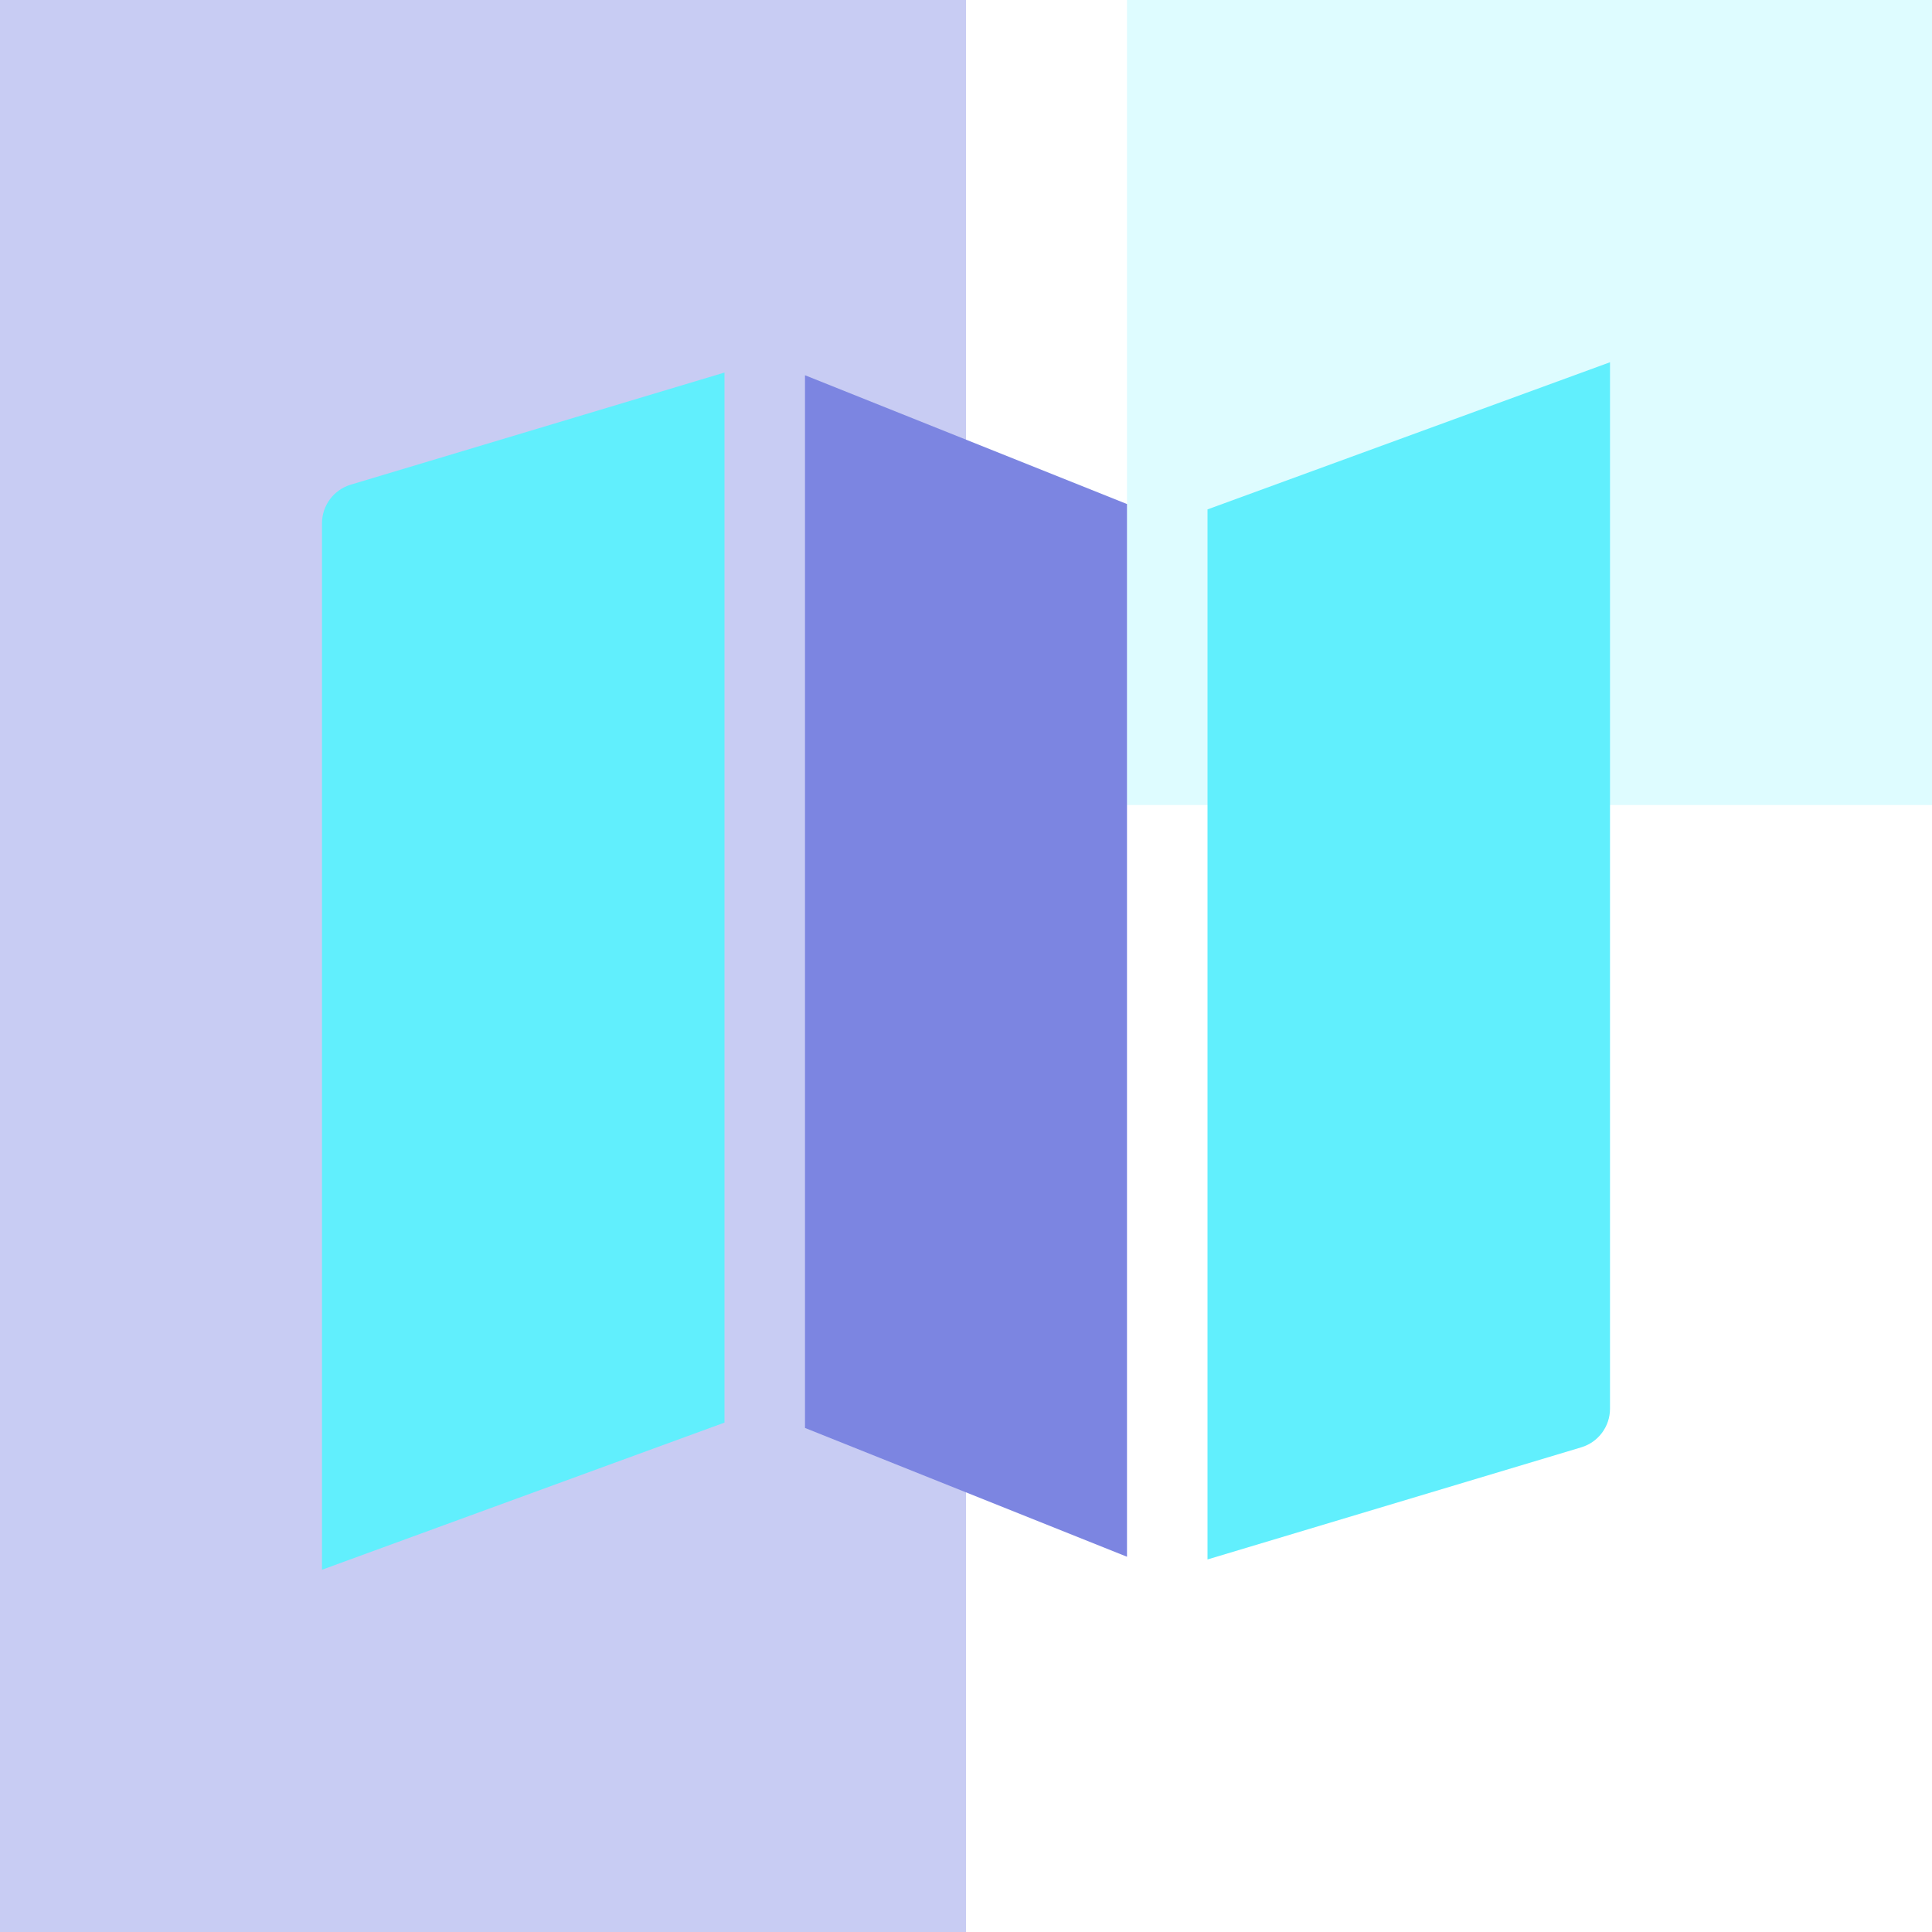
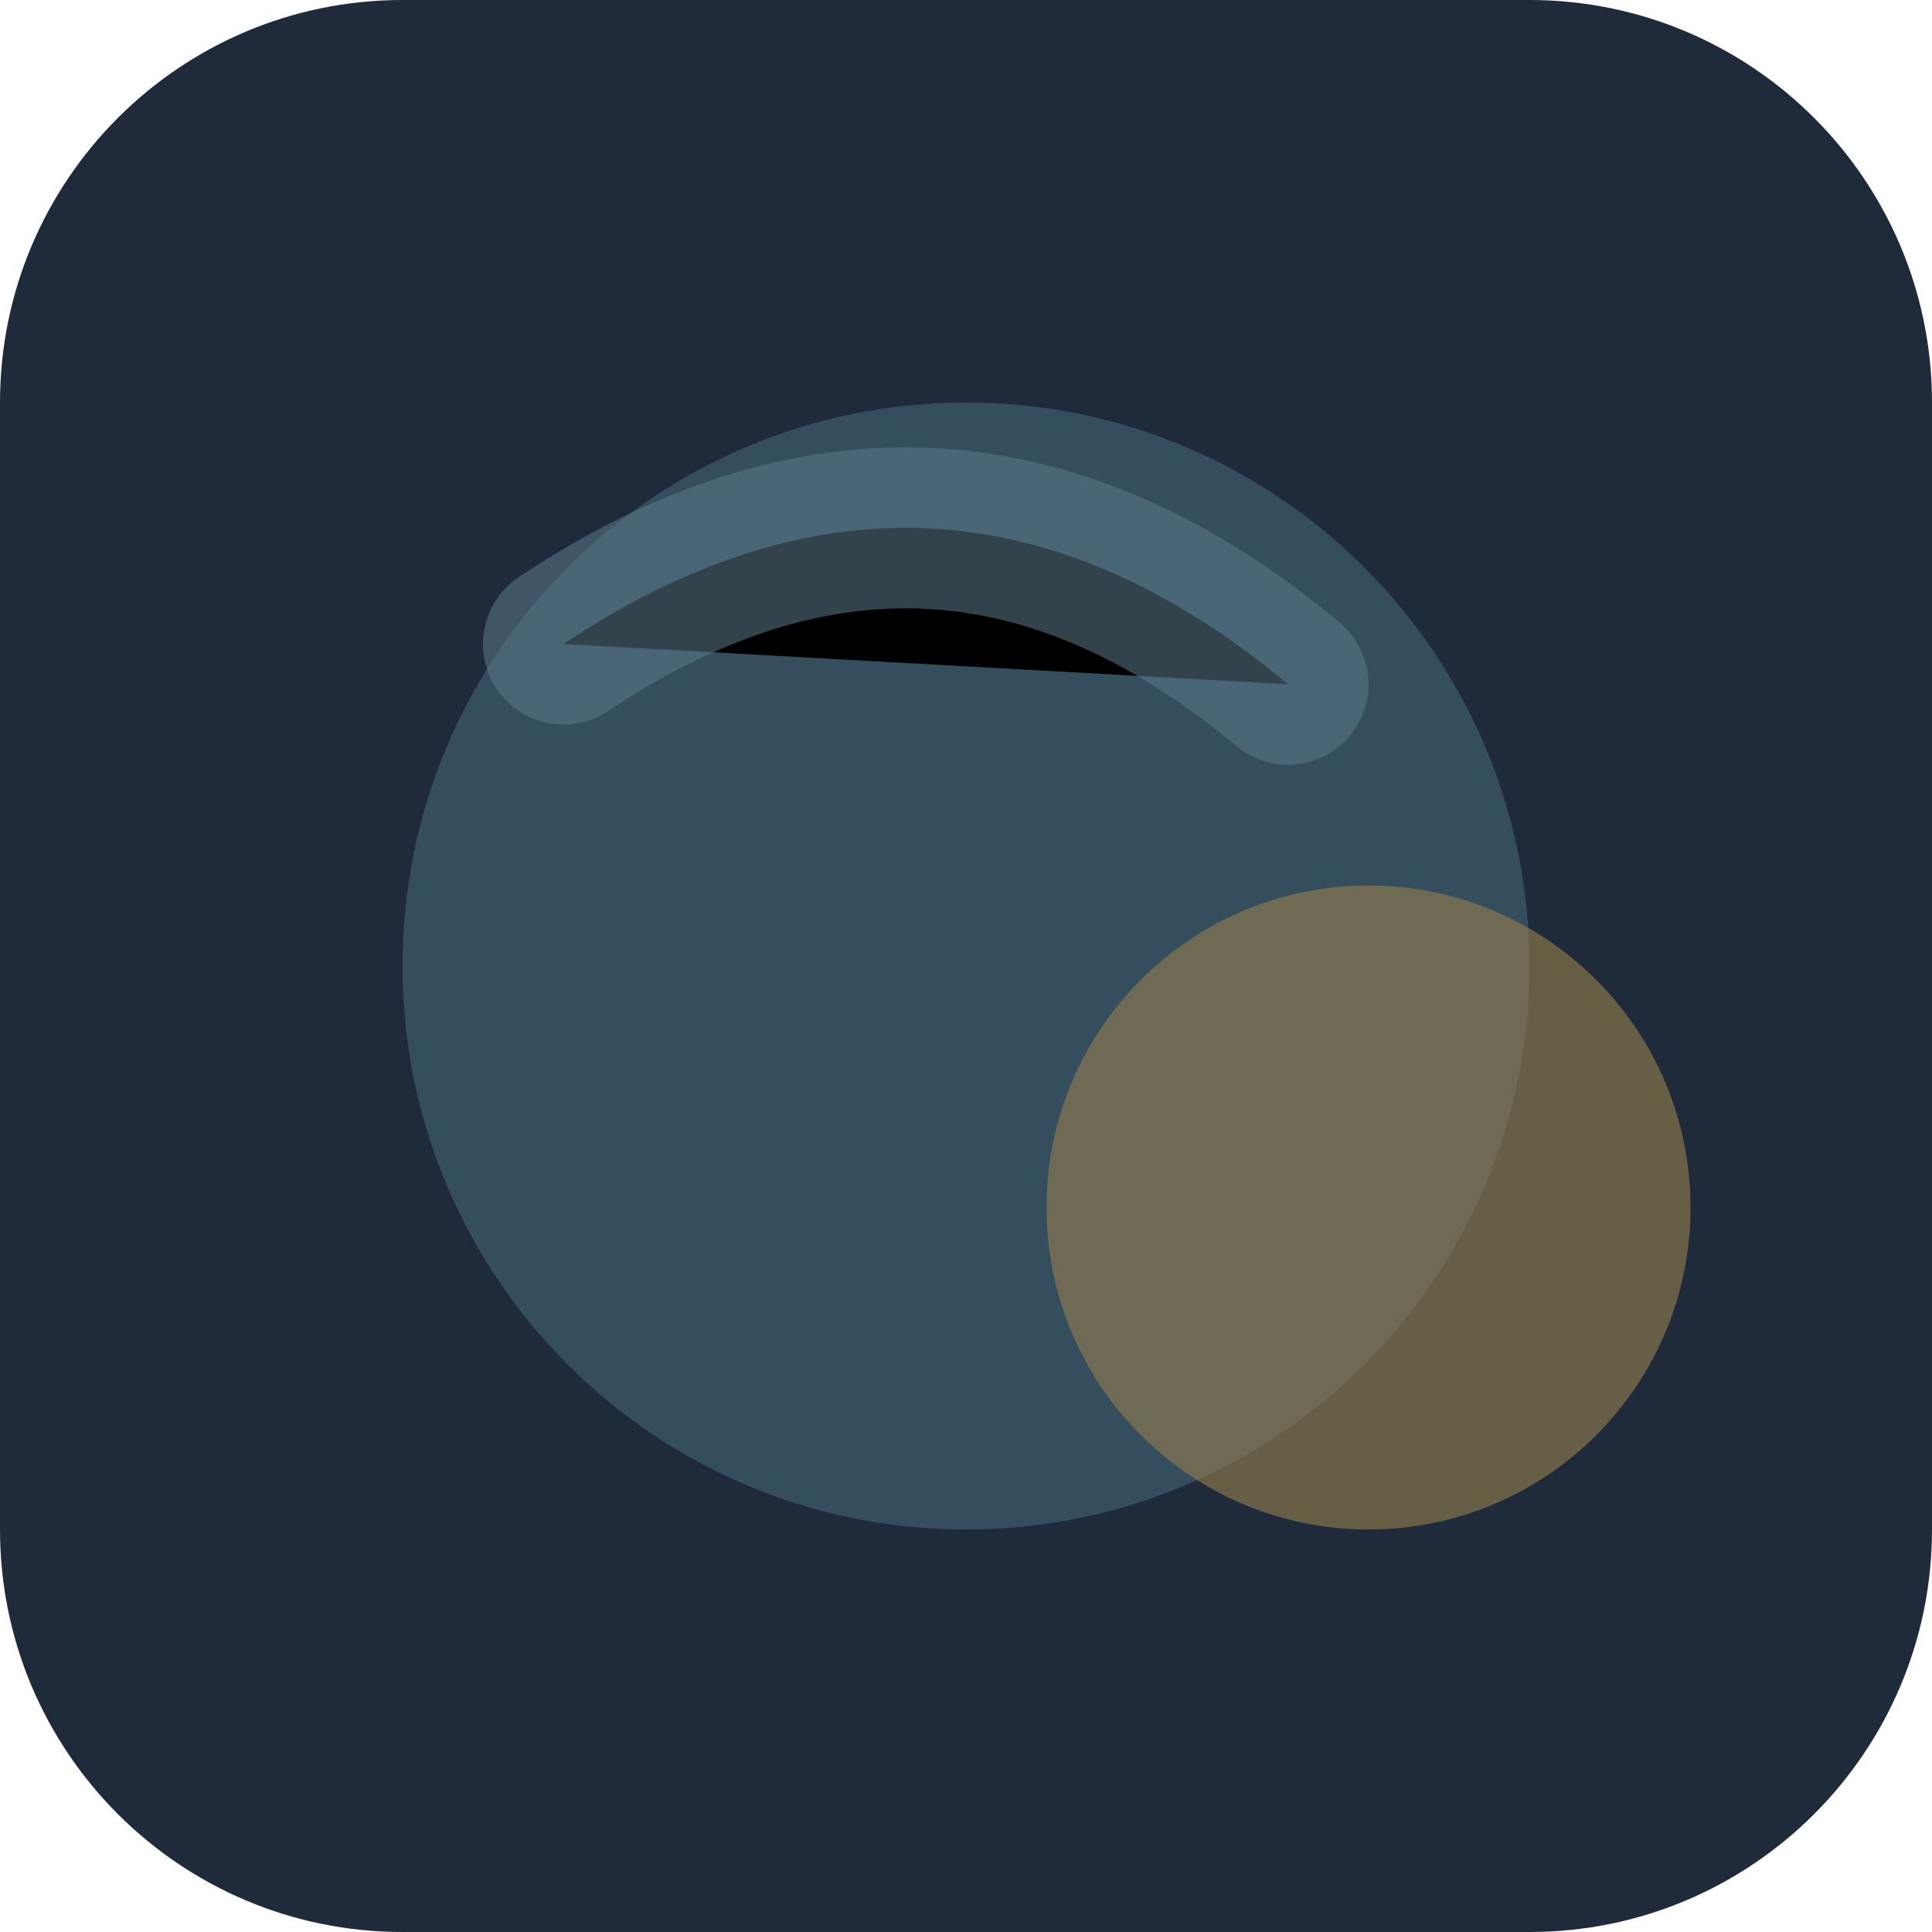
- <svg xmlns="http://www.w3.org/2000/svg" width="48" height="48">
-   <g fill="none" fill-rule="evenodd">
-     <path fill-opacity=".16" fill="#2FEAFC" d="M28 0h20v20H28z" />
-     <path fill-opacity=".32" fill="#535FD7" d="M0 0h24v48H0z" />
-     <path d="M18 9.256l-9.287 2.786A1.001 1.001 0 0 0 8 13v26l10-3.656V9.256z" fill="#61EFFD" />
-     <path fill="#7C85E1" d="M28 12.523l-8-3.2v26.154l8 3.2z" />
-     <path d="M40 9l-10 3.656v26.088l9.287-2.786c.423-.127.713-.517.713-.958V9z" fill="#61EFFD" />
-   </g>
+ <svg xmlns="http://www.w3.org/2000/svg" width="48" height="48" viewBox="0 0 48 48">
+   <rect width="48" height="48" rx="10" fill="#1F2A3A" />
+   <circle cx="24" cy="24" r="14" fill="#3E5D6E" fill-opacity="0.7" />
+   <circle cx="34" cy="30" r="8" fill="#8D7A4E" fill-opacity="0.65" />
+   <path d="M14 16c6-4 12-4 18 1" stroke="#5C7B8A" stroke-width="4" stroke-linecap="round" stroke-opacity="0.55" />
</svg>
